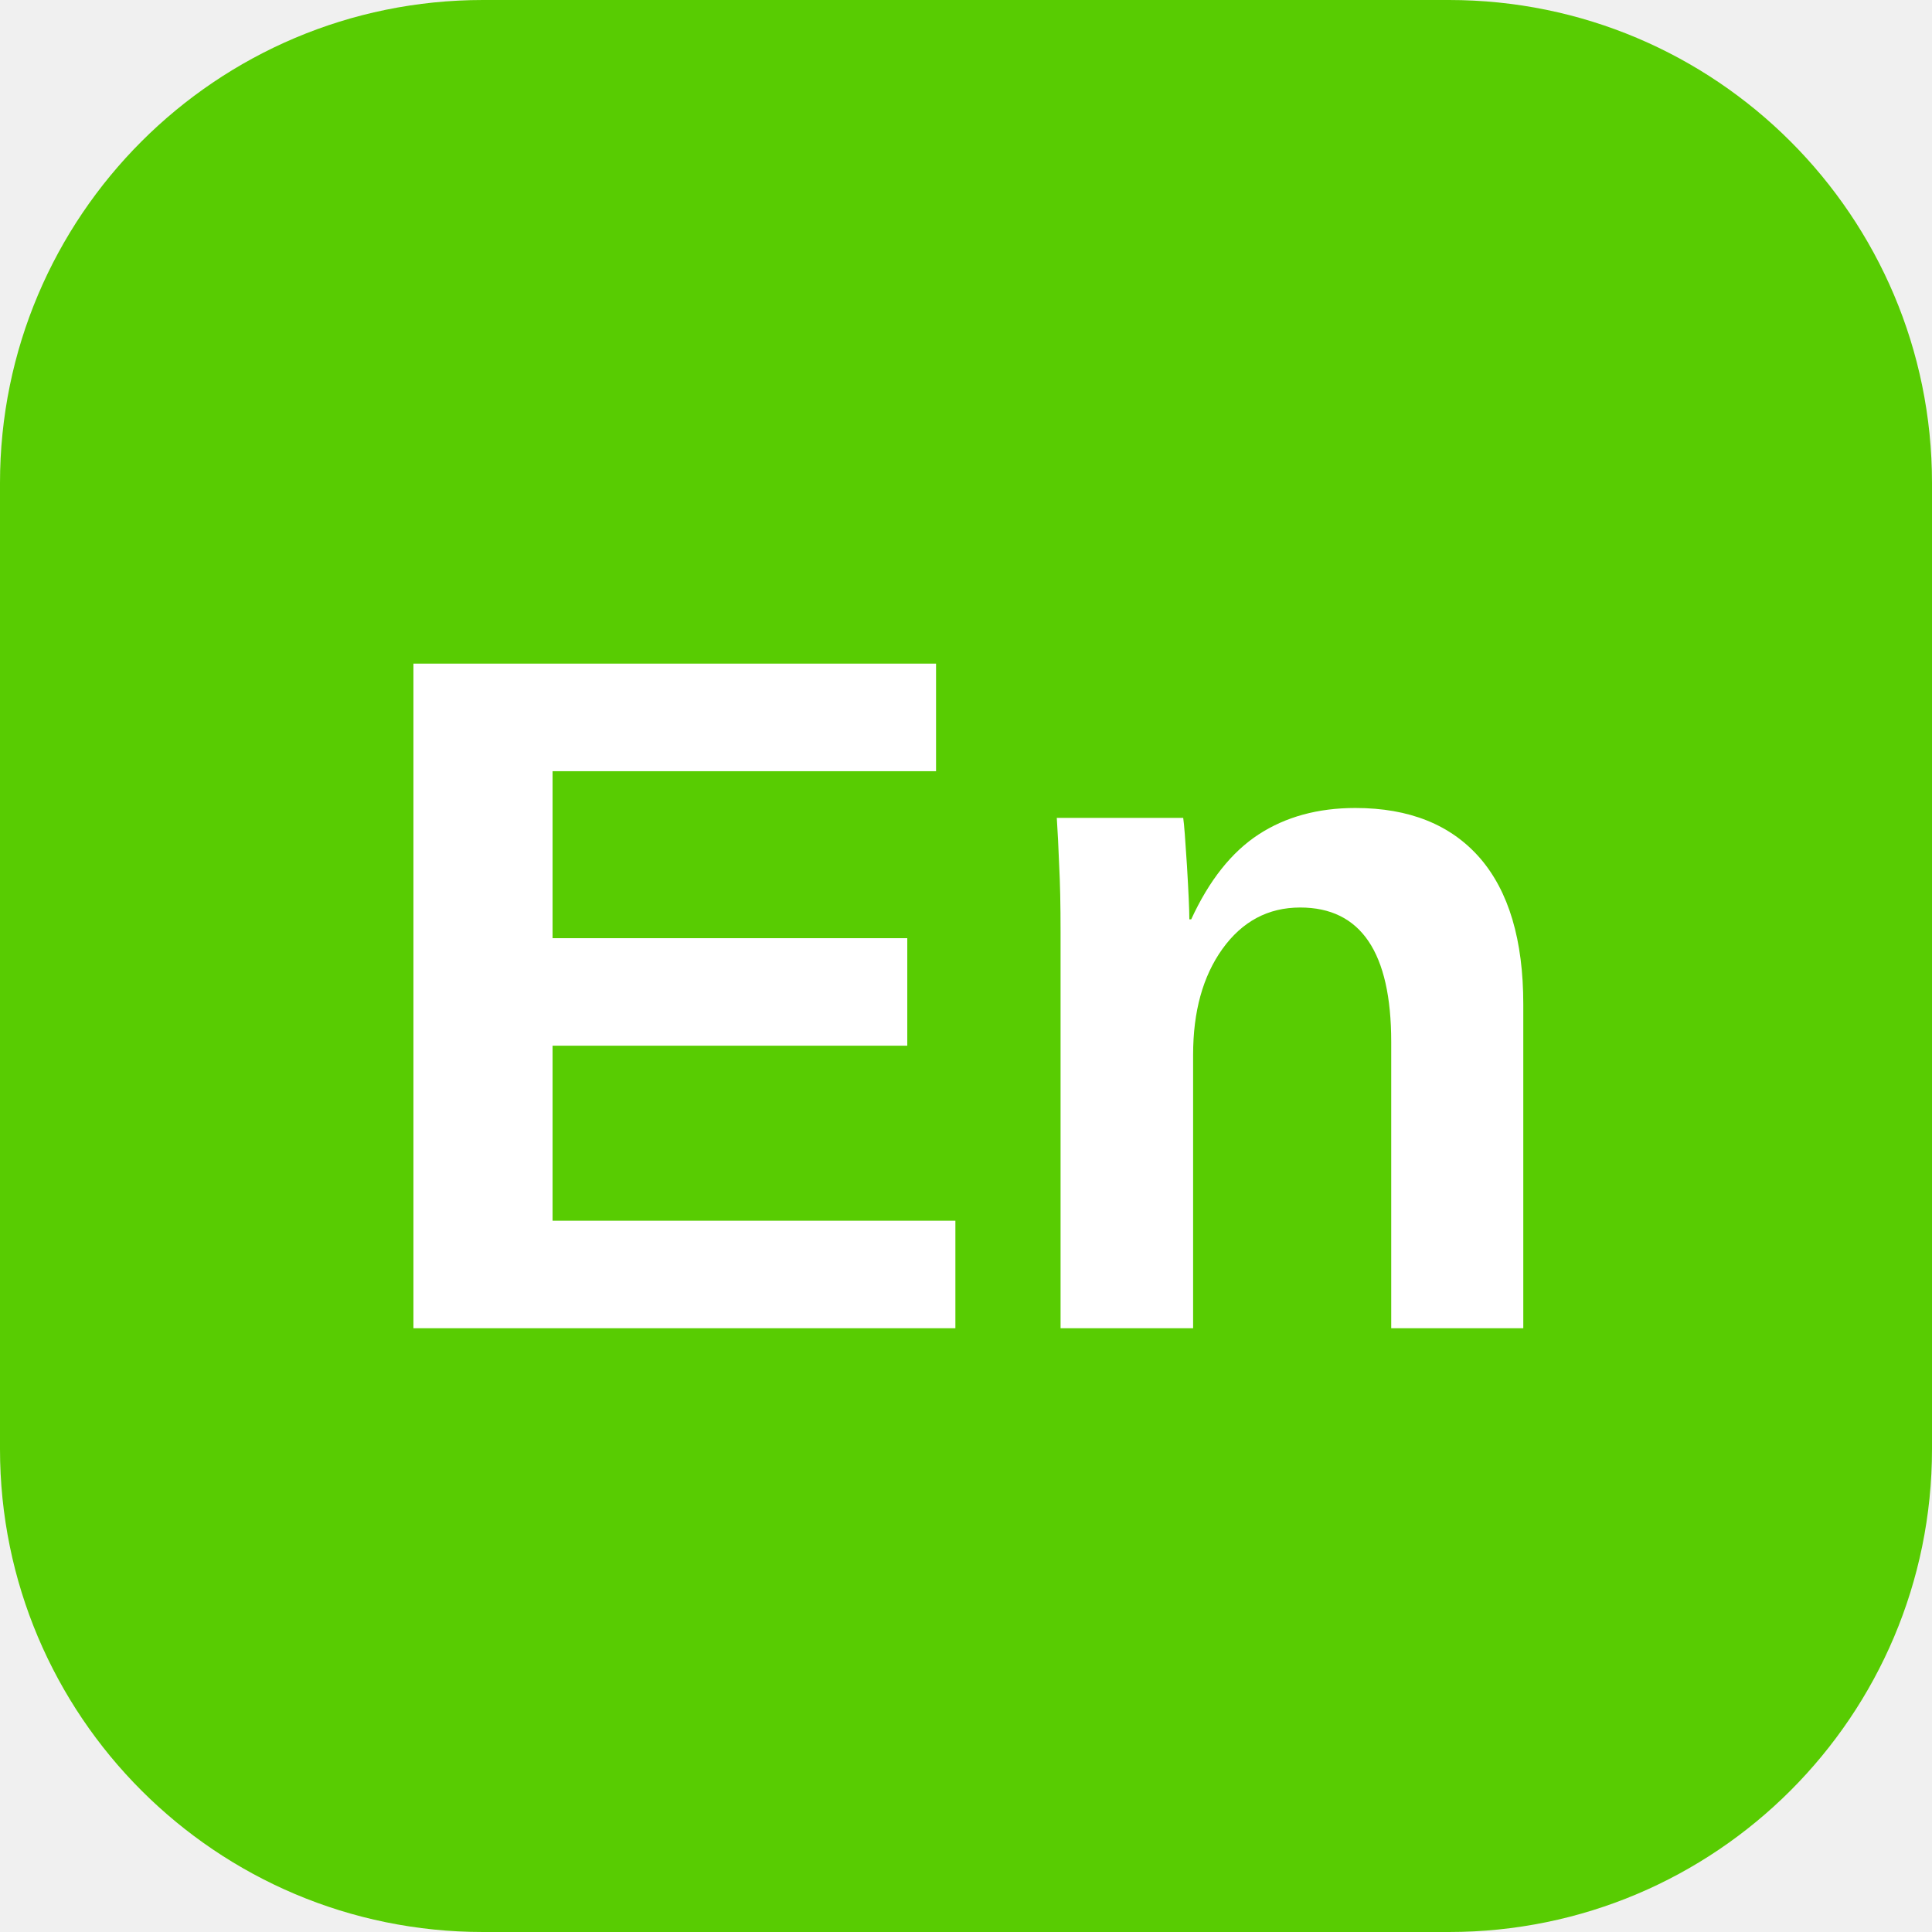
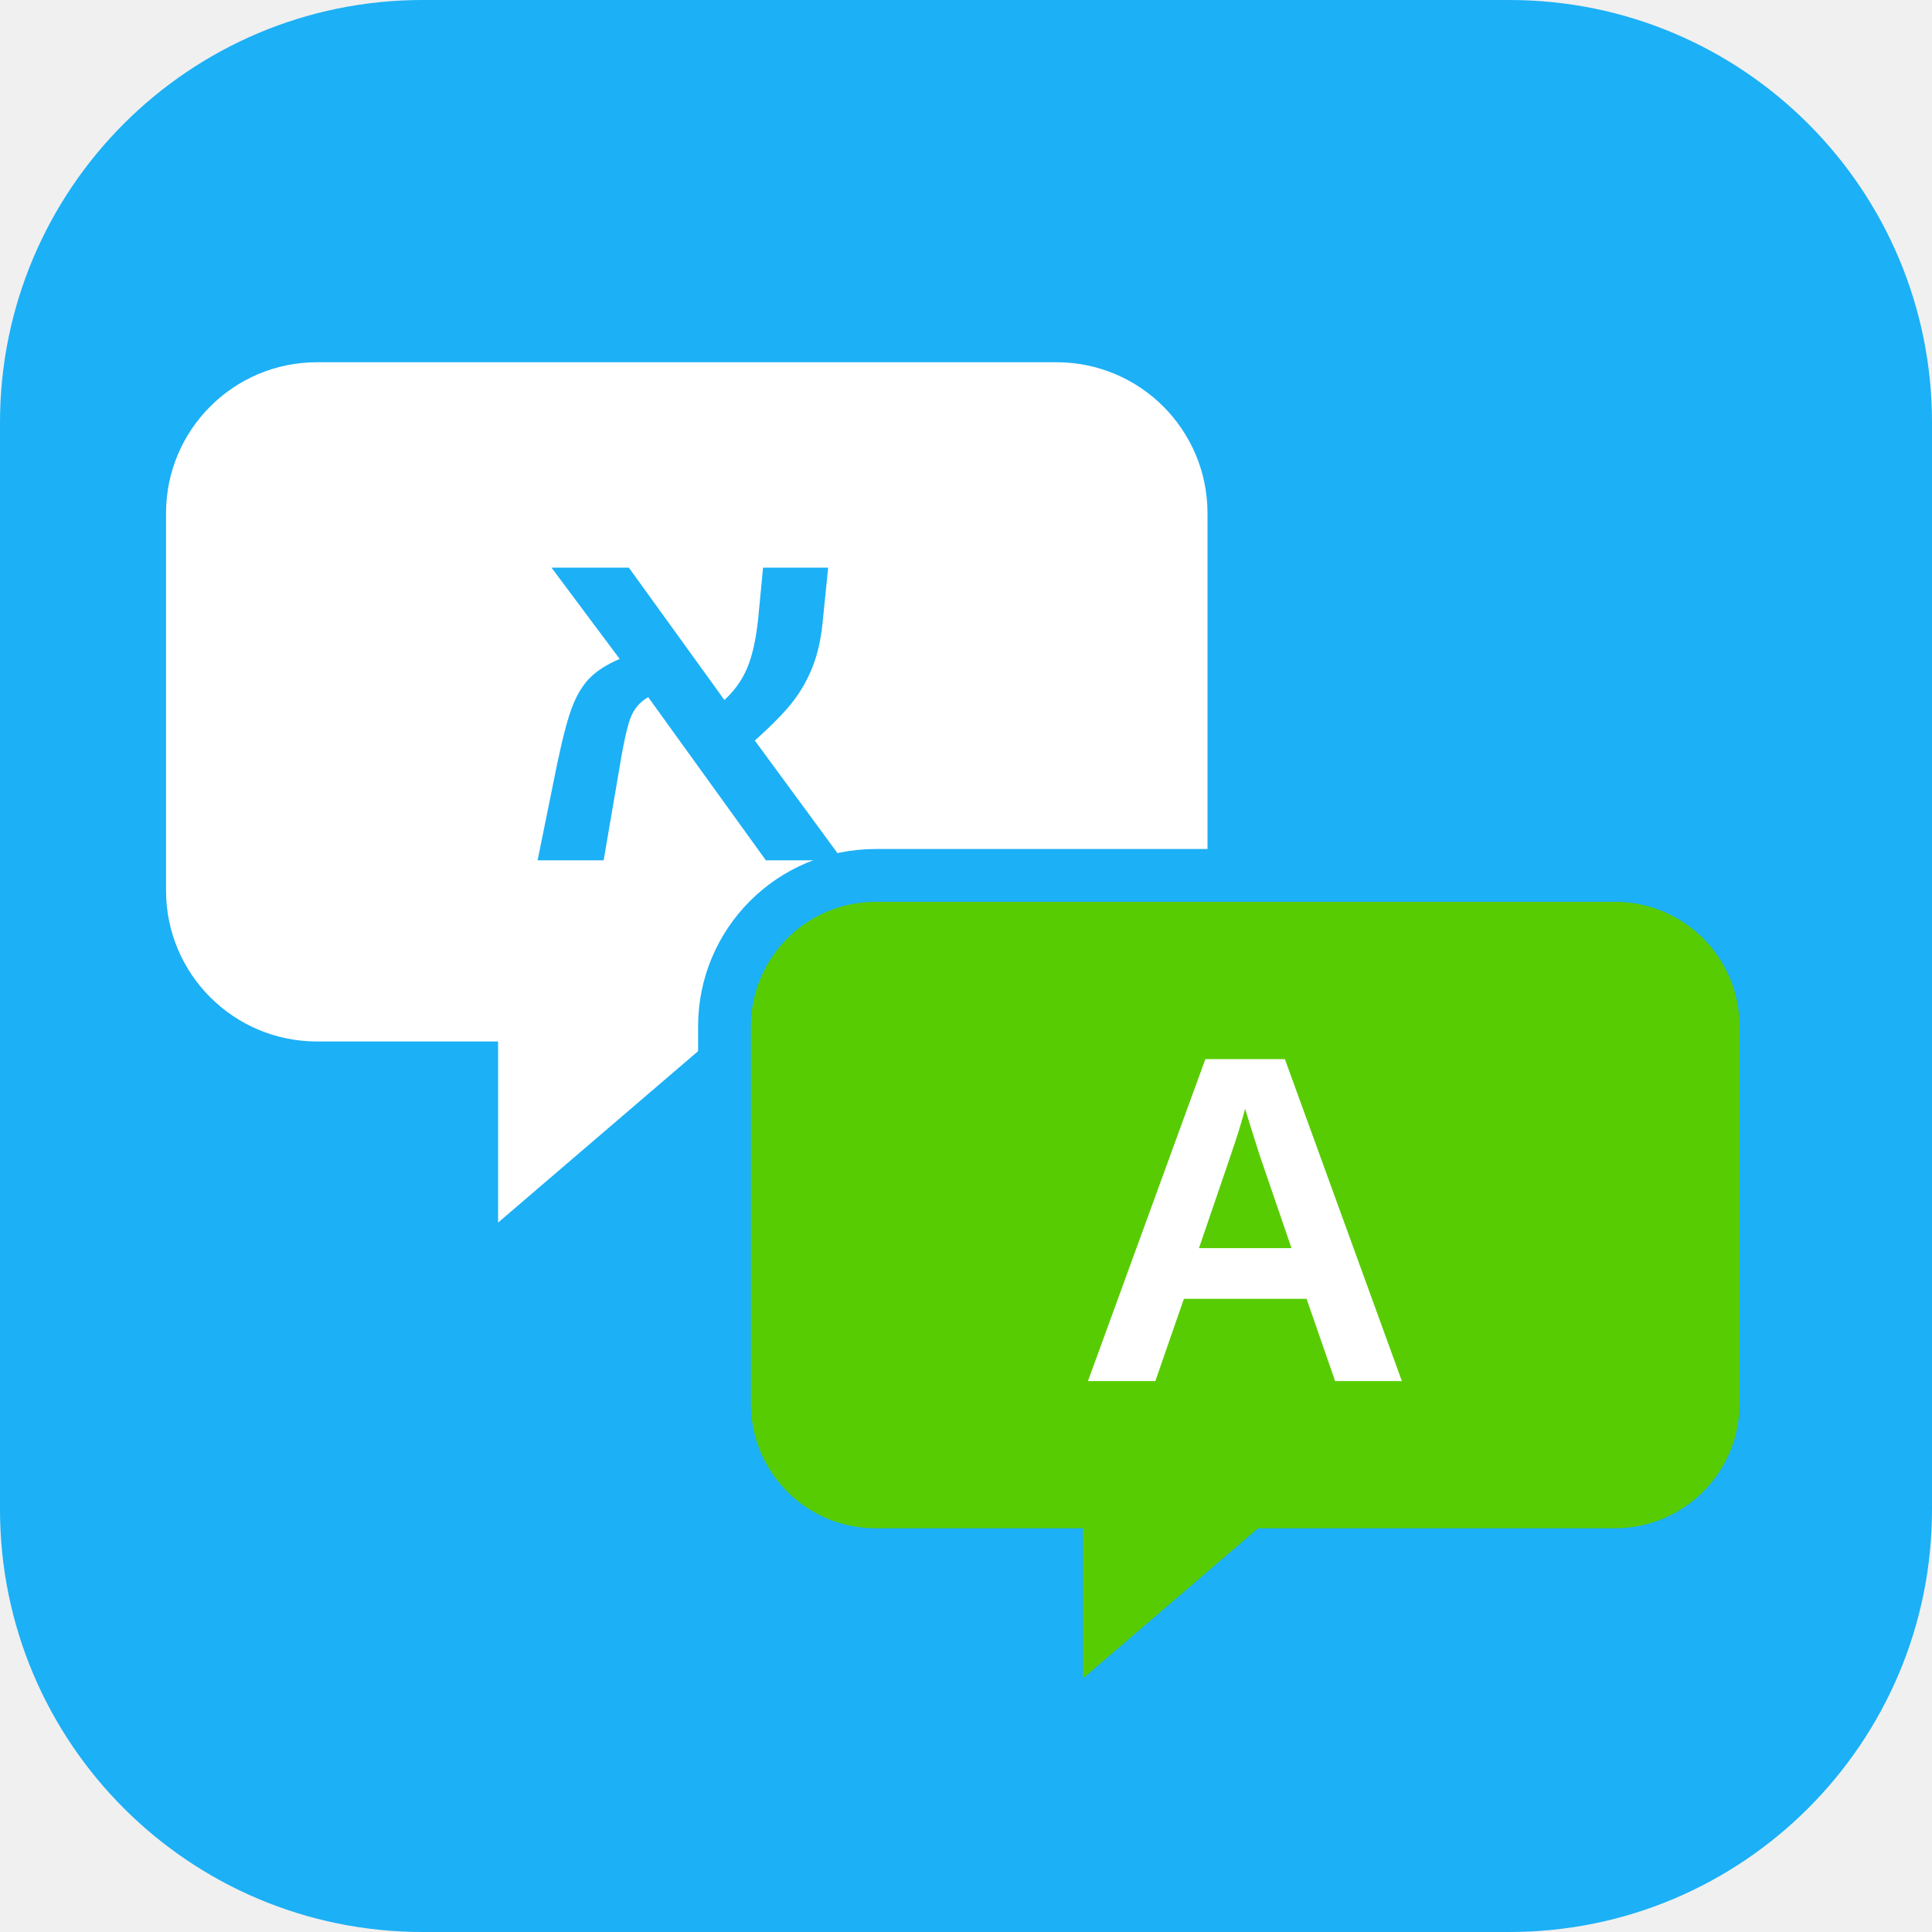
- <svg xmlns="http://www.w3.org/2000/svg" viewBox="0 0 64 64">
-   <rect width="64" height="64" rx="16" fill="#58cc02" />
-   <text x="32" y="44" font-family="Arial, sans-serif" font-size="32" font-weight="bold" text-anchor="middle" fill="#fff">En</text>
+ <svg xmlns="http://www.w3.org/2000/svg" viewBox="0 0 512 512">
+   <rect width="512" height="512" rx="112" fill="#1cb0f6" />
+   <path d="M84 96h196a40 40 0 0 1 40 40v100a40 40 0 0 1-40 40h-92l-56 48v-48h-48a40 40 0 0 1-40-40V136a40 40 0 0 1 40-40z" fill="#fff" />
+   <text x="182" y="228" font-family="Arial, Helvetica, sans-serif" font-size="128" font-weight="bold" text-anchor="middle" fill="#1cb0f6">א</text>
+   <path d="M428 232H232a40 40 0 0 0-40 40v100a40 40 0 0 0 40 40h48v48l56-48h92a40 40 0 0 0 40-40V272a40 40 0 0 0-40-40z" fill="#58cc02" stroke="#1cb0f6" stroke-width="14" />
+   <text x="330" y="366" font-family="Arial, Helvetica, sans-serif" font-size="124" font-weight="bold" text-anchor="middle" fill="#fff">A</text>
</svg>
